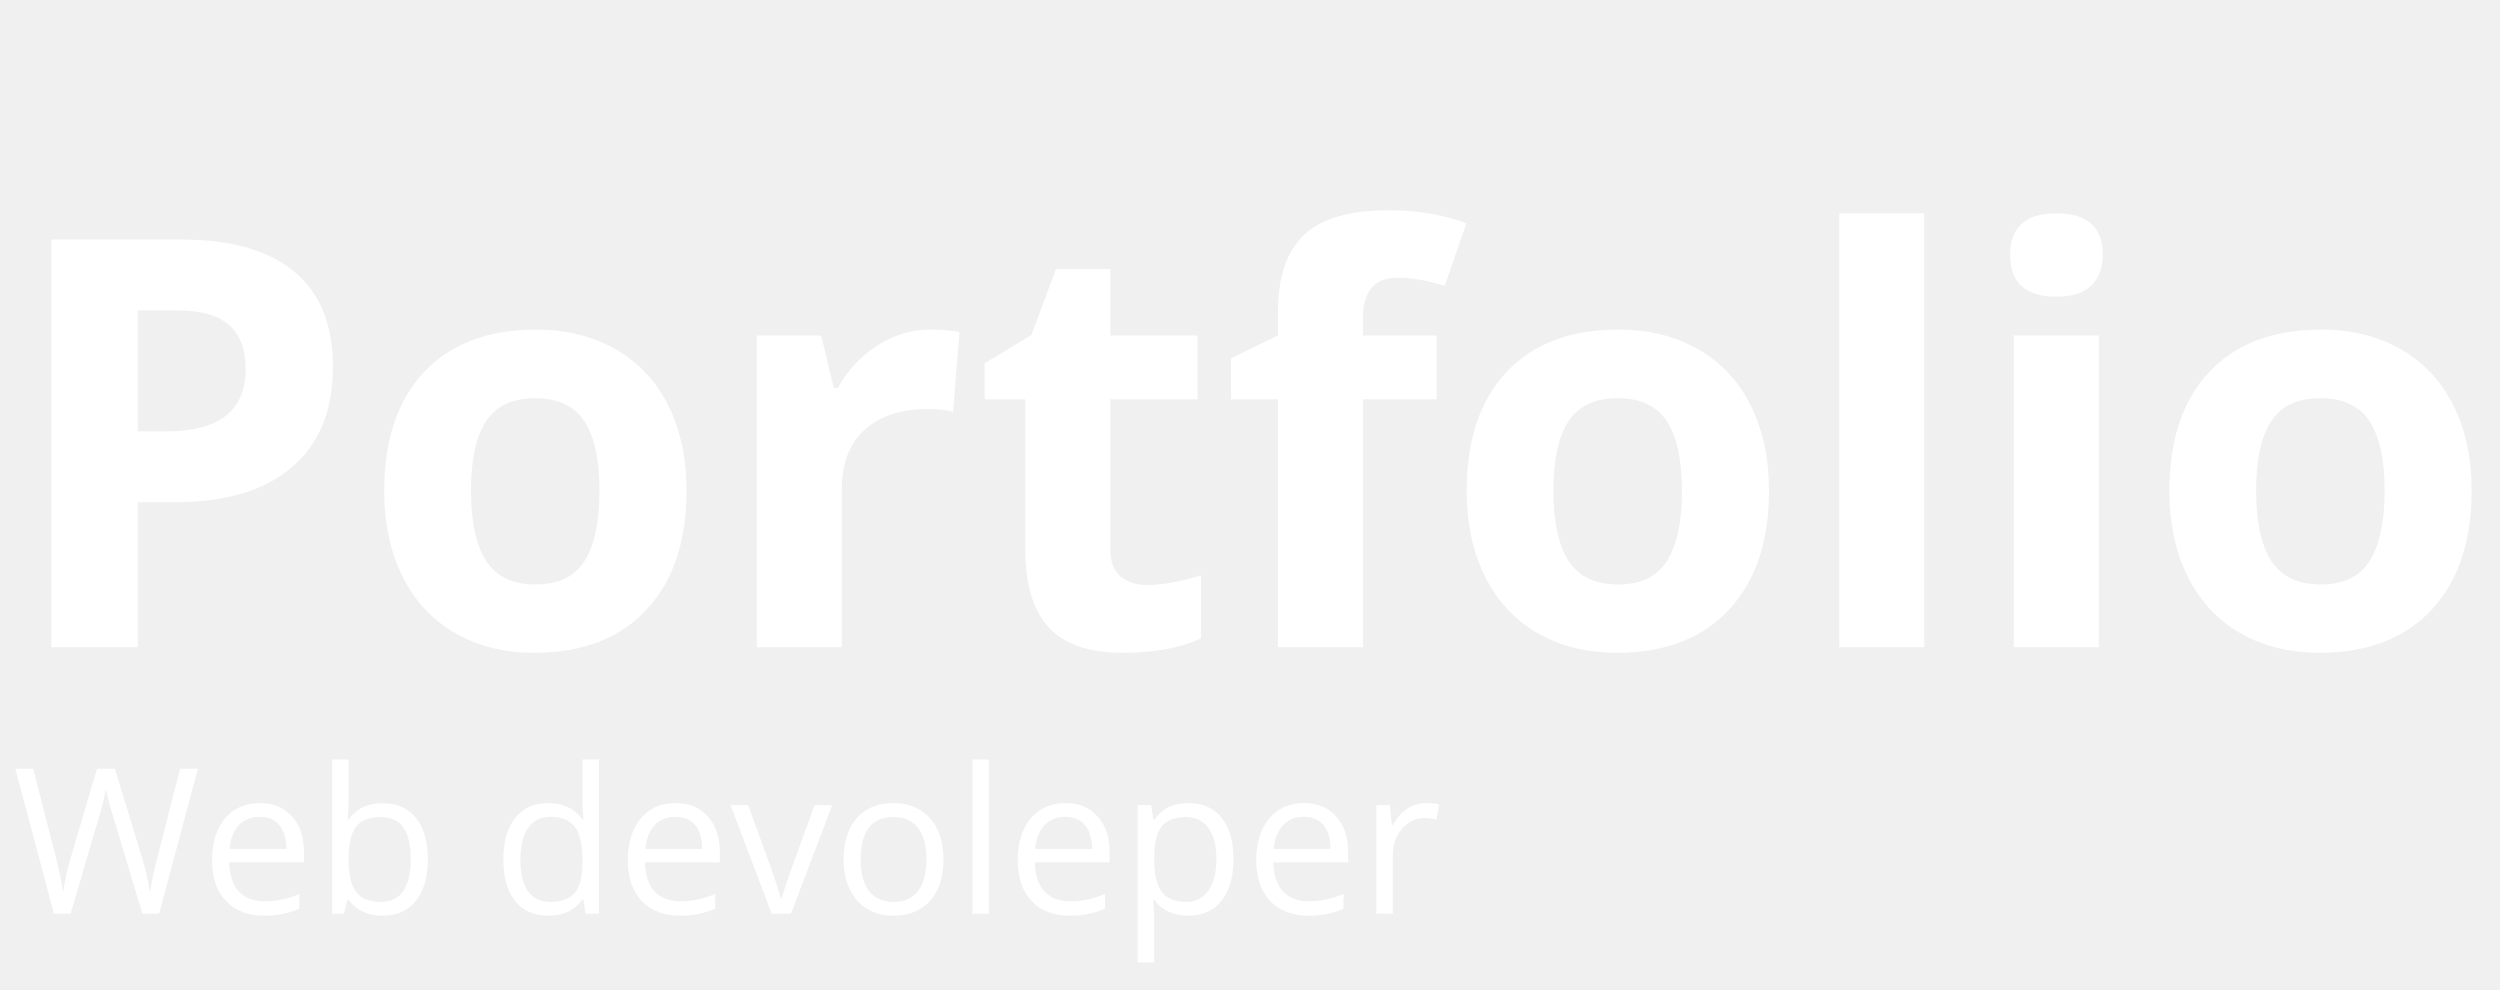
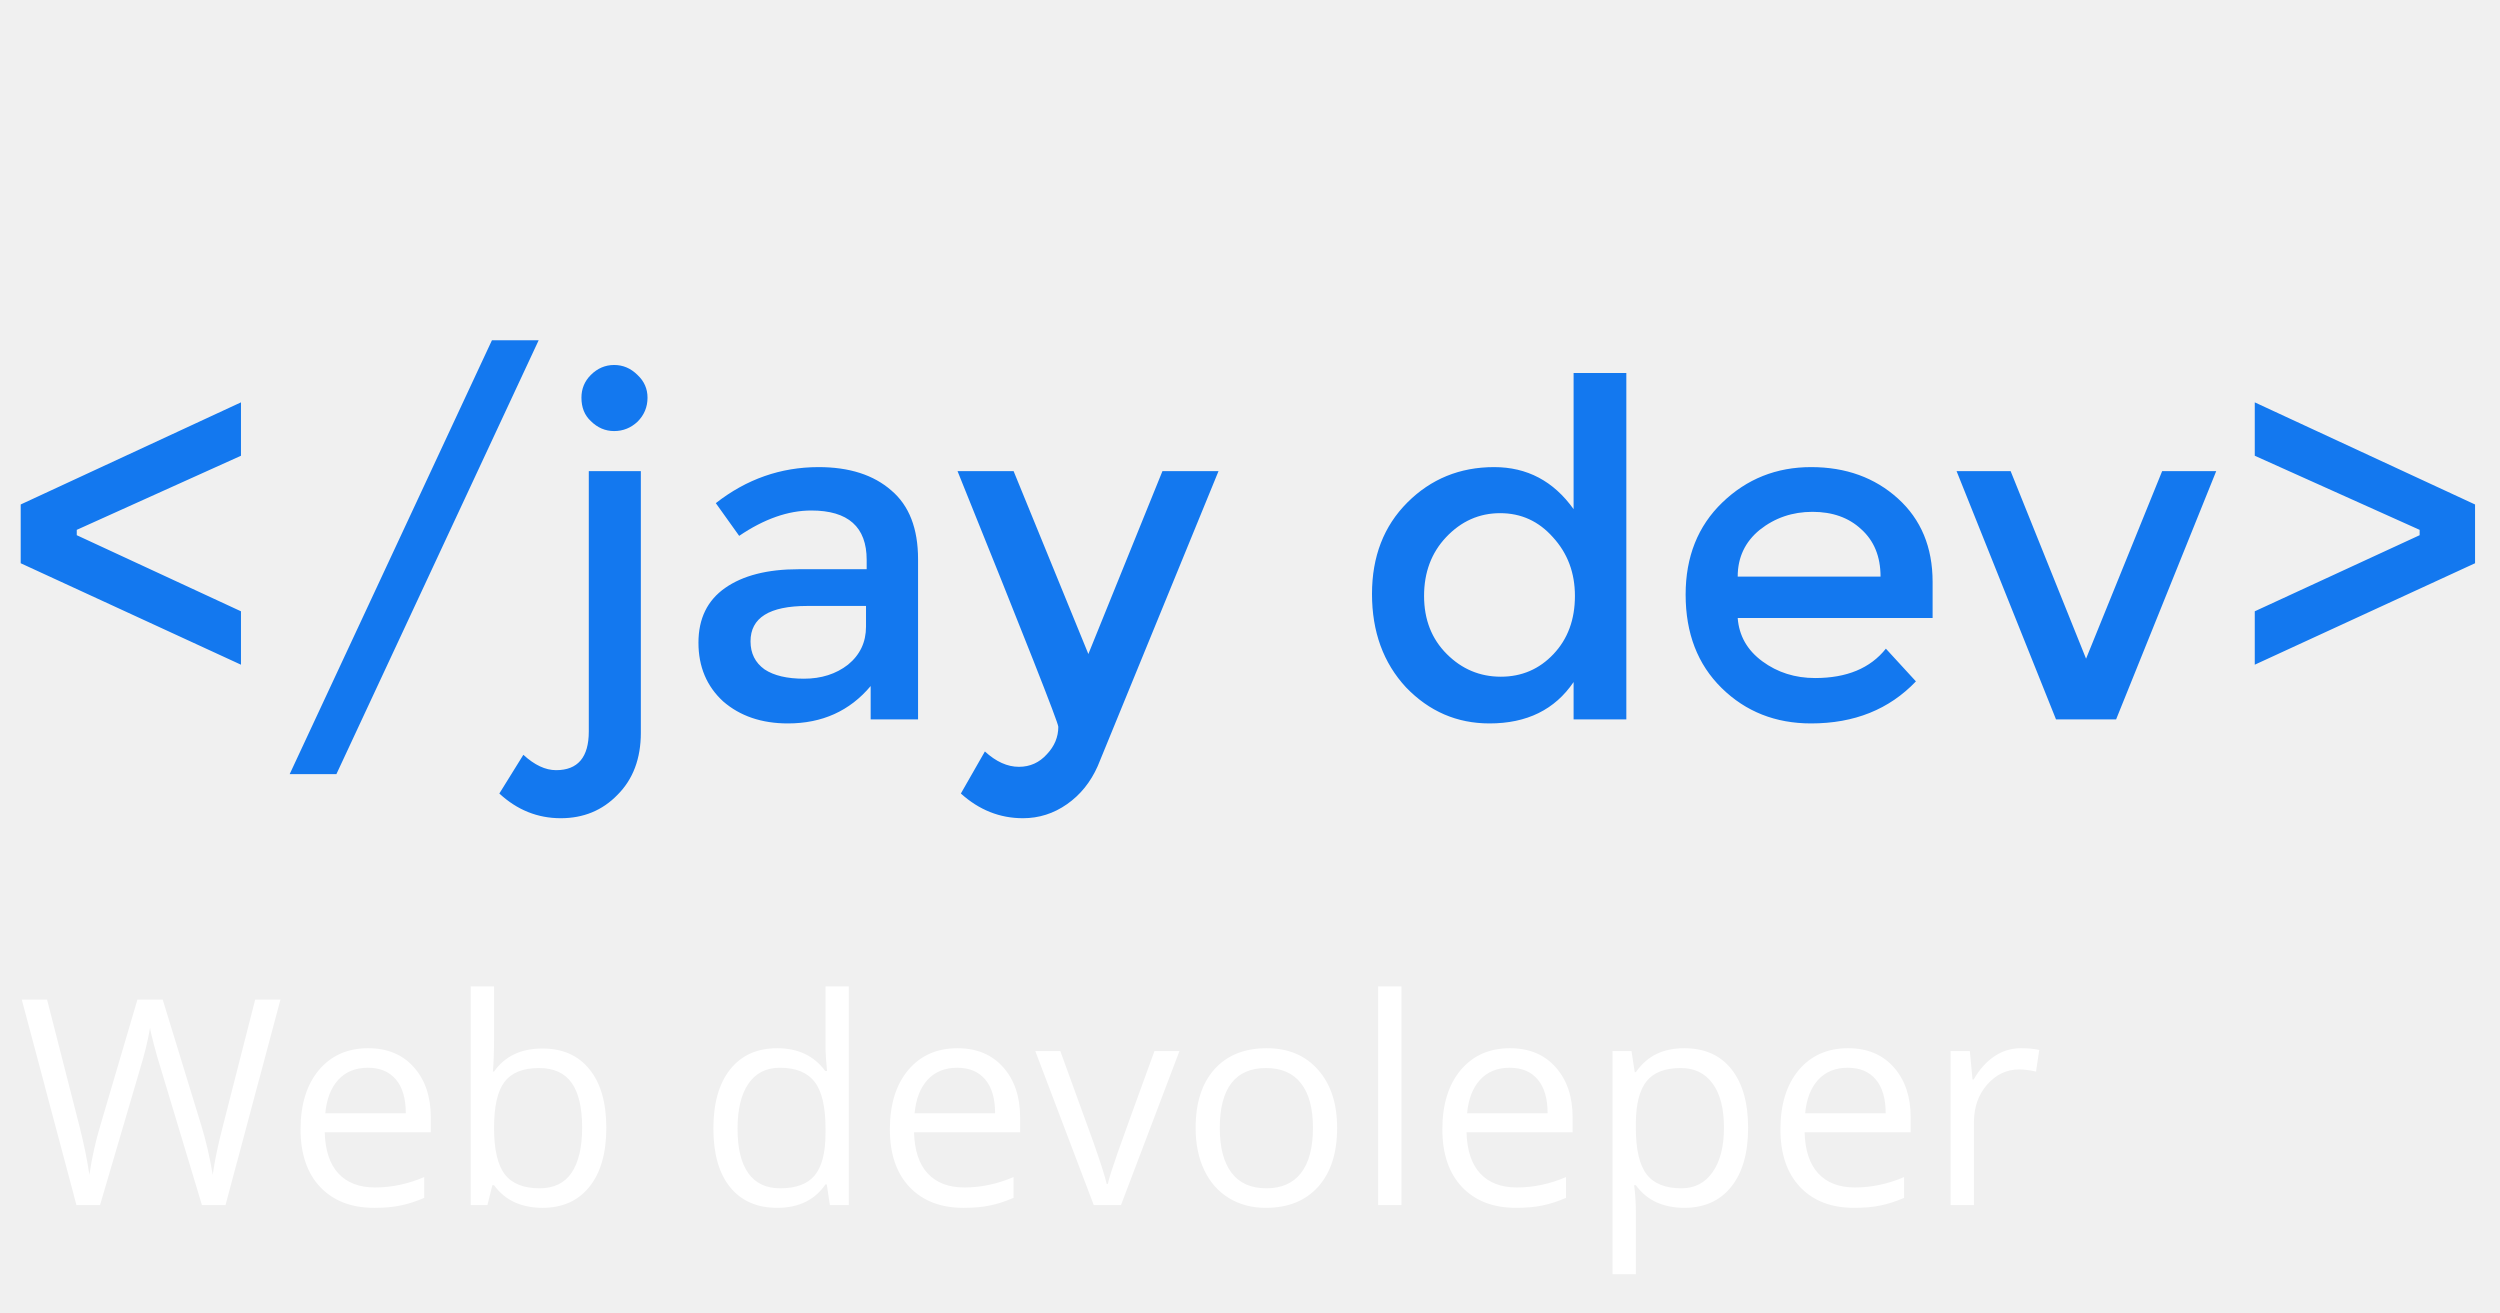
- <svg xmlns="http://www.w3.org/2000/svg" width="197" height="78" viewBox="0 0 197 78" fill="none">
-   <path d="M10.854 33.993H13.096C15.19 33.993 16.758 33.583 17.798 32.763C18.838 31.928 19.358 30.719 19.358 29.137C19.358 27.541 18.919 26.361 18.04 25.6C17.175 24.838 15.813 24.457 13.953 24.457H10.854V33.993ZM26.235 28.895C26.235 32.352 25.151 34.997 22.983 36.828C20.83 38.659 17.761 39.574 13.777 39.574H10.854V51H4.043V18.876H14.304C18.201 18.876 21.16 19.718 23.181 21.403C25.217 23.073 26.235 25.57 26.235 28.895ZM37.112 38.673C37.112 41.105 37.507 42.943 38.298 44.188C39.104 45.434 40.408 46.056 42.209 46.056C43.997 46.056 45.278 45.441 46.055 44.21C46.846 42.965 47.241 41.12 47.241 38.673C47.241 36.242 46.846 34.418 46.055 33.202C45.264 31.986 43.967 31.378 42.166 31.378C40.378 31.378 39.089 31.986 38.298 33.202C37.507 34.403 37.112 36.227 37.112 38.673ZM54.097 38.673C54.097 42.672 53.042 45.8 50.933 48.056C48.823 50.312 45.886 51.44 42.122 51.44C39.763 51.44 37.683 50.927 35.881 49.901C34.08 48.861 32.695 47.374 31.729 45.441C30.762 43.507 30.278 41.252 30.278 38.673C30.278 34.66 31.326 31.54 33.42 29.313C35.515 27.086 38.459 25.973 42.253 25.973C44.612 25.973 46.692 26.486 48.494 27.511C50.295 28.537 51.68 30.009 52.647 31.928C53.613 33.847 54.097 36.095 54.097 38.673ZM73.345 25.973C74.253 25.973 75.007 26.039 75.608 26.171L75.103 32.455C74.561 32.309 73.901 32.235 73.125 32.235C70.986 32.235 69.316 32.785 68.115 33.883C66.929 34.982 66.335 36.52 66.335 38.498V51H59.634V26.435H64.71L65.698 30.565H66.028C66.79 29.189 67.815 28.082 69.104 27.248C70.408 26.398 71.821 25.973 73.345 25.973ZM90.418 46.1C91.589 46.1 92.996 45.844 94.636 45.331V50.319C92.966 51.066 90.915 51.44 88.484 51.44C85.803 51.44 83.848 50.766 82.617 49.418C81.401 48.056 80.793 46.02 80.793 43.31V31.466H77.585V28.632L81.277 26.391L83.21 21.205H87.495V26.435H94.373V31.466H87.495V43.31C87.495 44.262 87.759 44.965 88.286 45.419C88.828 45.873 89.539 46.1 90.418 46.1ZM113.203 31.466H107.402V51H100.701V31.466H97.009V28.236L100.701 26.435V24.633C100.701 21.835 101.389 19.791 102.766 18.502C104.143 17.213 106.348 16.569 109.38 16.569C111.694 16.569 113.752 16.913 115.554 17.602L113.84 22.523C112.493 22.099 111.248 21.886 110.105 21.886C109.153 21.886 108.464 22.172 108.04 22.743C107.615 23.3 107.402 24.018 107.402 24.896V26.435H113.203V31.466ZM122.41 38.673C122.41 41.105 122.805 42.943 123.596 44.188C124.402 45.434 125.706 46.056 127.507 46.056C129.294 46.056 130.576 45.441 131.353 44.21C132.144 42.965 132.539 41.12 132.539 38.673C132.539 36.242 132.144 34.418 131.353 33.202C130.562 31.986 129.265 31.378 127.463 31.378C125.676 31.378 124.387 31.986 123.596 33.202C122.805 34.403 122.41 36.227 122.41 38.673ZM139.395 38.673C139.395 42.672 138.34 45.8 136.23 48.056C134.121 50.312 131.184 51.44 127.419 51.44C125.061 51.44 122.981 50.927 121.179 49.901C119.377 48.861 117.993 47.374 117.026 45.441C116.06 43.507 115.576 41.252 115.576 38.673C115.576 34.66 116.624 31.54 118.718 29.313C120.813 27.086 123.757 25.973 127.551 25.973C129.91 25.973 131.99 26.486 133.792 27.511C135.593 28.537 136.978 30.009 137.944 31.928C138.911 33.847 139.395 36.095 139.395 38.673ZM151.633 51H144.932V16.811H151.633V51ZM158.401 20.084C158.401 17.902 159.617 16.811 162.048 16.811C164.48 16.811 165.696 17.902 165.696 20.084C165.696 21.125 165.388 21.938 164.773 22.523C164.172 23.095 163.264 23.38 162.048 23.38C159.617 23.38 158.401 22.282 158.401 20.084ZM165.388 51H158.687V26.435H165.388V51ZM177.781 38.673C177.781 41.105 178.176 42.943 178.967 44.188C179.773 45.434 181.077 46.056 182.878 46.056C184.666 46.056 185.947 45.441 186.724 44.21C187.515 42.965 187.91 41.12 187.91 38.673C187.91 36.242 187.515 34.418 186.724 33.202C185.933 31.986 184.636 31.378 182.834 31.378C181.047 31.378 179.758 31.986 178.967 33.202C178.176 34.403 177.781 36.227 177.781 38.673ZM194.766 38.673C194.766 42.672 193.711 45.8 191.602 48.056C189.492 50.312 186.555 51.44 182.791 51.44C180.432 51.44 178.352 50.927 176.55 49.901C174.749 48.861 173.364 47.374 172.397 45.441C171.431 43.507 170.947 41.252 170.947 38.673C170.947 34.66 171.995 31.54 174.089 29.313C176.184 27.086 179.128 25.973 182.922 25.973C185.281 25.973 187.361 26.486 189.163 27.511C190.964 28.537 192.349 30.009 193.315 31.928C194.282 33.847 194.766 36.095 194.766 38.673Z" fill="white" />
-   <path d="M12.539 72H11.227L8.922 64.352C8.812 64.013 8.69 63.586 8.555 63.07C8.419 62.555 8.349 62.245 8.344 62.141C8.229 62.828 8.047 63.581 7.797 64.398L5.562 72H4.25L1.211 60.578H2.617L4.422 67.633C4.672 68.622 4.854 69.518 4.969 70.32C5.109 69.367 5.318 68.435 5.594 67.523L7.641 60.578H9.047L11.195 67.586C11.445 68.393 11.656 69.305 11.828 70.32C11.927 69.581 12.115 68.68 12.391 67.617L14.188 60.578H15.594L12.539 72ZM20.805 72.156C19.539 72.156 18.539 71.771 17.805 71C17.076 70.229 16.711 69.159 16.711 67.789C16.711 66.409 17.049 65.312 17.727 64.5C18.409 63.688 19.323 63.281 20.469 63.281C21.542 63.281 22.391 63.635 23.016 64.344C23.641 65.047 23.953 65.977 23.953 67.133V67.953H18.055C18.081 68.958 18.333 69.721 18.812 70.242C19.297 70.763 19.977 71.023 20.852 71.023C21.773 71.023 22.685 70.831 23.586 70.445V71.602C23.128 71.799 22.693 71.94 22.281 72.023C21.875 72.112 21.383 72.156 20.805 72.156ZM20.453 64.367C19.766 64.367 19.216 64.591 18.805 65.039C18.398 65.487 18.159 66.107 18.086 66.898H22.562C22.562 66.081 22.38 65.456 22.016 65.023C21.651 64.586 21.13 64.367 20.453 64.367ZM30.156 63.297C31.281 63.297 32.154 63.682 32.773 64.453C33.398 65.219 33.711 66.305 33.711 67.711C33.711 69.117 33.396 70.211 32.766 70.992C32.141 71.768 31.271 72.156 30.156 72.156C29.599 72.156 29.088 72.055 28.625 71.852C28.167 71.643 27.781 71.326 27.469 70.898H27.375L27.102 72H26.172V59.844H27.469V62.797C27.469 63.458 27.448 64.052 27.406 64.578H27.469C28.073 63.724 28.969 63.297 30.156 63.297ZM29.969 64.383C29.083 64.383 28.445 64.638 28.055 65.148C27.664 65.654 27.469 66.508 27.469 67.711C27.469 68.914 27.669 69.776 28.07 70.297C28.471 70.812 29.115 71.07 30 71.07C30.797 71.07 31.391 70.781 31.781 70.203C32.172 69.62 32.367 68.784 32.367 67.695C32.367 66.581 32.172 65.75 31.781 65.203C31.391 64.656 30.787 64.383 29.969 64.383ZM45.969 70.852H45.898C45.3 71.721 44.404 72.156 43.211 72.156C42.091 72.156 41.219 71.773 40.594 71.008C39.974 70.242 39.664 69.154 39.664 67.742C39.664 66.331 39.977 65.234 40.602 64.453C41.227 63.672 42.096 63.281 43.211 63.281C44.372 63.281 45.263 63.703 45.883 64.547H45.984L45.93 63.93L45.898 63.328V59.844H47.195V72H46.141L45.969 70.852ZM43.375 71.07C44.26 71.07 44.901 70.831 45.297 70.352C45.698 69.867 45.898 69.088 45.898 68.016V67.742C45.898 66.529 45.695 65.664 45.289 65.148C44.888 64.628 44.245 64.367 43.359 64.367C42.599 64.367 42.016 64.664 41.609 65.258C41.208 65.846 41.008 66.68 41.008 67.758C41.008 68.852 41.208 69.677 41.609 70.234C42.01 70.792 42.599 71.07 43.375 71.07ZM53.57 72.156C52.305 72.156 51.305 71.771 50.57 71C49.841 70.229 49.477 69.159 49.477 67.789C49.477 66.409 49.815 65.312 50.492 64.5C51.175 63.688 52.089 63.281 53.234 63.281C54.307 63.281 55.156 63.635 55.781 64.344C56.406 65.047 56.719 65.977 56.719 67.133V67.953H50.82C50.846 68.958 51.099 69.721 51.578 70.242C52.062 70.763 52.742 71.023 53.617 71.023C54.539 71.023 55.45 70.831 56.352 70.445V71.602C55.893 71.799 55.458 71.94 55.047 72.023C54.641 72.112 54.148 72.156 53.57 72.156ZM53.219 64.367C52.531 64.367 51.982 64.591 51.57 65.039C51.164 65.487 50.925 66.107 50.852 66.898H55.328C55.328 66.081 55.146 65.456 54.781 65.023C54.417 64.586 53.896 64.367 53.219 64.367ZM60.812 72L57.562 63.438H58.953L60.797 68.516C61.214 69.703 61.458 70.474 61.531 70.828H61.594C61.651 70.552 61.831 69.982 62.133 69.117C62.44 68.247 63.125 66.354 64.188 63.438H65.578L62.328 72H60.812ZM74.344 67.711C74.344 69.107 73.992 70.198 73.289 70.984C72.586 71.766 71.615 72.156 70.375 72.156C69.609 72.156 68.93 71.977 68.336 71.617C67.742 71.258 67.284 70.742 66.961 70.07C66.638 69.398 66.477 68.612 66.477 67.711C66.477 66.315 66.826 65.229 67.523 64.453C68.221 63.672 69.19 63.281 70.43 63.281C71.628 63.281 72.578 63.68 73.281 64.477C73.99 65.273 74.344 66.352 74.344 67.711ZM67.82 67.711C67.82 68.805 68.039 69.638 68.477 70.211C68.914 70.784 69.557 71.07 70.406 71.07C71.255 71.07 71.898 70.787 72.336 70.219C72.779 69.646 73 68.81 73 67.711C73 66.622 72.779 65.797 72.336 65.234C71.898 64.667 71.25 64.383 70.391 64.383C69.542 64.383 68.901 64.662 68.469 65.219C68.037 65.776 67.82 66.607 67.82 67.711ZM77.922 72H76.625V59.844H77.922V72ZM84.289 72.156C83.023 72.156 82.023 71.771 81.289 71C80.56 70.229 80.195 69.159 80.195 67.789C80.195 66.409 80.534 65.312 81.211 64.5C81.893 63.688 82.807 63.281 83.953 63.281C85.026 63.281 85.875 63.635 86.5 64.344C87.125 65.047 87.438 65.977 87.438 67.133V67.953H81.539C81.565 68.958 81.818 69.721 82.297 70.242C82.781 70.763 83.461 71.023 84.336 71.023C85.258 71.023 86.169 70.831 87.07 70.445V71.602C86.612 71.799 86.177 71.94 85.766 72.023C85.359 72.112 84.867 72.156 84.289 72.156ZM83.938 64.367C83.25 64.367 82.701 64.591 82.289 65.039C81.883 65.487 81.643 66.107 81.57 66.898H86.047C86.047 66.081 85.865 65.456 85.5 65.023C85.135 64.586 84.615 64.367 83.938 64.367ZM93.641 72.156C93.083 72.156 92.573 72.055 92.109 71.852C91.651 71.643 91.266 71.326 90.953 70.898H90.859C90.922 71.398 90.953 71.872 90.953 72.32V75.844H89.656V63.438H90.711L90.891 64.609H90.953C91.287 64.141 91.674 63.802 92.117 63.594C92.56 63.385 93.068 63.281 93.641 63.281C94.776 63.281 95.651 63.669 96.266 64.445C96.885 65.221 97.195 66.31 97.195 67.711C97.195 69.117 96.88 70.211 96.25 70.992C95.625 71.768 94.755 72.156 93.641 72.156ZM93.453 64.383C92.578 64.383 91.945 64.625 91.555 65.109C91.164 65.594 90.963 66.365 90.953 67.422V67.711C90.953 68.914 91.154 69.776 91.555 70.297C91.956 70.812 92.599 71.07 93.484 71.07C94.224 71.07 94.802 70.771 95.219 70.172C95.641 69.573 95.852 68.747 95.852 67.695C95.852 66.628 95.641 65.81 95.219 65.242C94.802 64.669 94.213 64.383 93.453 64.383ZM103.086 72.156C101.82 72.156 100.82 71.771 100.086 71C99.357 70.229 98.992 69.159 98.992 67.789C98.992 66.409 99.331 65.312 100.008 64.5C100.69 63.688 101.604 63.281 102.75 63.281C103.823 63.281 104.672 63.635 105.297 64.344C105.922 65.047 106.234 65.977 106.234 67.133V67.953H100.336C100.362 68.958 100.615 69.721 101.094 70.242C101.578 70.763 102.258 71.023 103.133 71.023C104.055 71.023 104.966 70.831 105.867 70.445V71.602C105.409 71.799 104.974 71.94 104.562 72.023C104.156 72.112 103.664 72.156 103.086 72.156ZM102.734 64.367C102.047 64.367 101.497 64.591 101.086 65.039C100.68 65.487 100.44 66.107 100.367 66.898H104.844C104.844 66.081 104.661 65.456 104.297 65.023C103.932 64.586 103.411 64.367 102.734 64.367ZM112.359 63.281C112.74 63.281 113.081 63.312 113.383 63.375L113.203 64.578C112.849 64.5 112.536 64.461 112.266 64.461C111.573 64.461 110.979 64.742 110.484 65.305C109.995 65.867 109.75 66.568 109.75 67.406V72H108.453V63.438H109.523L109.672 65.023H109.734C110.052 64.466 110.435 64.037 110.883 63.734C111.331 63.432 111.823 63.281 112.359 63.281Z" fill="white" />
+ <svg xmlns="http://www.w3.org/2000/svg" width="139" height="73" viewBox="0 0 139 73" fill="none">
+   <path d="M12.539 67H11.227L8.922 59.352C8.812 59.013 8.69 58.586 8.555 58.07C8.419 57.555 8.349 57.245 8.344 57.141C8.229 57.828 8.047 58.581 7.797 59.398L5.562 67H4.25L1.211 55.578H2.617L4.422 62.633C4.672 63.622 4.854 64.518 4.969 65.32C5.109 64.367 5.318 63.435 5.594 62.523L7.641 55.578H9.047L11.195 62.586C11.445 63.393 11.656 64.305 11.828 65.32C11.927 64.581 12.115 63.68 12.391 62.617L14.188 55.578H15.594L12.539 67ZM20.805 67.156C19.539 67.156 18.539 66.771 17.805 66C17.076 65.229 16.711 64.159 16.711 62.789C16.711 61.409 17.049 60.312 17.727 59.5C18.409 58.688 19.323 58.281 20.469 58.281C21.542 58.281 22.391 58.635 23.016 59.344C23.641 60.047 23.953 60.977 23.953 62.133V62.953H18.055C18.081 63.958 18.333 64.721 18.812 65.242C19.297 65.763 19.977 66.023 20.852 66.023C21.773 66.023 22.685 65.831 23.586 65.445V66.602C23.128 66.799 22.693 66.94 22.281 67.023C21.875 67.112 21.383 67.156 20.805 67.156ZM20.453 59.367C19.766 59.367 19.216 59.591 18.805 60.039C18.398 60.487 18.159 61.107 18.086 61.898H22.562C22.562 61.081 22.38 60.456 22.016 60.023C21.651 59.586 21.13 59.367 20.453 59.367ZM30.156 58.297C31.281 58.297 32.154 58.682 32.773 59.453C33.398 60.219 33.711 61.305 33.711 62.711C33.711 64.117 33.396 65.211 32.766 65.992C32.141 66.768 31.271 67.156 30.156 67.156C29.599 67.156 29.088 67.055 28.625 66.852C28.167 66.643 27.781 66.326 27.469 65.898H27.375L27.102 67H26.172V54.844H27.469V57.797C27.469 58.458 27.448 59.052 27.406 59.578H27.469C28.073 58.724 28.969 58.297 30.156 58.297ZM29.969 59.383C29.083 59.383 28.445 59.638 28.055 60.148C27.664 60.654 27.469 61.508 27.469 62.711C27.469 63.914 27.669 64.776 28.07 65.297C28.471 65.812 29.115 66.07 30 66.07C30.797 66.07 31.391 65.781 31.781 65.203C32.172 64.62 32.367 63.784 32.367 62.695C32.367 61.581 32.172 60.75 31.781 60.203C31.391 59.656 30.787 59.383 29.969 59.383ZM45.969 65.852H45.898C45.3 66.721 44.404 67.156 43.211 67.156C42.091 67.156 41.219 66.773 40.594 66.008C39.974 65.242 39.664 64.154 39.664 62.742C39.664 61.331 39.977 60.234 40.602 59.453C41.227 58.672 42.096 58.281 43.211 58.281C44.372 58.281 45.263 58.703 45.883 59.547H45.984L45.93 58.93L45.898 58.328V54.844H47.195V67H46.141L45.969 65.852ZM43.375 66.07C44.26 66.07 44.901 65.831 45.297 65.352C45.698 64.867 45.898 64.088 45.898 63.016V62.742C45.898 61.529 45.695 60.664 45.289 60.148C44.888 59.628 44.245 59.367 43.359 59.367C42.599 59.367 42.016 59.664 41.609 60.258C41.208 60.846 41.008 61.68 41.008 62.758C41.008 63.852 41.208 64.677 41.609 65.234C42.01 65.792 42.599 66.07 43.375 66.07ZM53.57 67.156C52.305 67.156 51.305 66.771 50.57 66C49.841 65.229 49.477 64.159 49.477 62.789C49.477 61.409 49.815 60.312 50.492 59.5C51.175 58.688 52.089 58.281 53.234 58.281C54.307 58.281 55.156 58.635 55.781 59.344C56.406 60.047 56.719 60.977 56.719 62.133V62.953H50.82C50.846 63.958 51.099 64.721 51.578 65.242C52.062 65.763 52.742 66.023 53.617 66.023C54.539 66.023 55.45 65.831 56.352 65.445V66.602C55.893 66.799 55.458 66.94 55.047 67.023C54.641 67.112 54.148 67.156 53.57 67.156ZM53.219 59.367C52.531 59.367 51.982 59.591 51.57 60.039C51.164 60.487 50.925 61.107 50.852 61.898H55.328C55.328 61.081 55.146 60.456 54.781 60.023C54.417 59.586 53.896 59.367 53.219 59.367ZM60.812 67L57.562 58.438H58.953L60.797 63.516C61.214 64.703 61.458 65.474 61.531 65.828H61.594C61.651 65.552 61.831 64.982 62.133 64.117C62.44 63.247 63.125 61.354 64.188 58.438H65.578L62.328 67H60.812ZM74.344 62.711C74.344 64.107 73.992 65.198 73.289 65.984C72.586 66.766 71.615 67.156 70.375 67.156C69.609 67.156 68.93 66.977 68.336 66.617C67.742 66.258 67.284 65.742 66.961 65.07C66.638 64.398 66.477 63.612 66.477 62.711C66.477 61.315 66.826 60.229 67.523 59.453C68.221 58.672 69.19 58.281 70.43 58.281C71.628 58.281 72.578 58.68 73.281 59.477C73.99 60.273 74.344 61.352 74.344 62.711ZM67.82 62.711C67.82 63.805 68.039 64.638 68.477 65.211C68.914 65.784 69.557 66.07 70.406 66.07C71.255 66.07 71.898 65.787 72.336 65.219C72.779 64.646 73 63.81 73 62.711C73 61.622 72.779 60.797 72.336 60.234C71.898 59.667 71.25 59.383 70.391 59.383C69.542 59.383 68.901 59.661 68.469 60.219C68.037 60.776 67.82 61.607 67.82 62.711ZM77.922 67H76.625V54.844H77.922V67ZM84.289 67.156C83.023 67.156 82.023 66.771 81.289 66C80.56 65.229 80.195 64.159 80.195 62.789C80.195 61.409 80.534 60.312 81.211 59.5C81.893 58.688 82.807 58.281 83.953 58.281C85.026 58.281 85.875 58.635 86.5 59.344C87.125 60.047 87.438 60.977 87.438 62.133V62.953H81.539C81.565 63.958 81.818 64.721 82.297 65.242C82.781 65.763 83.461 66.023 84.336 66.023C85.258 66.023 86.169 65.831 87.07 65.445V66.602C86.612 66.799 86.177 66.94 85.766 67.023C85.359 67.112 84.867 67.156 84.289 67.156ZM83.938 59.367C83.25 59.367 82.701 59.591 82.289 60.039C81.883 60.487 81.643 61.107 81.57 61.898H86.047C86.047 61.081 85.865 60.456 85.5 60.023C85.135 59.586 84.615 59.367 83.938 59.367ZM93.641 67.156C93.083 67.156 92.573 67.055 92.109 66.852C91.651 66.643 91.266 66.326 90.953 65.898H90.859C90.922 66.398 90.953 66.872 90.953 67.32V70.844H89.656V58.438H90.711L90.891 59.609H90.953C91.287 59.141 91.674 58.802 92.117 58.594C92.56 58.385 93.068 58.281 93.641 58.281C94.776 58.281 95.651 58.669 96.266 59.445C96.885 60.221 97.195 61.31 97.195 62.711C97.195 64.117 96.88 65.211 96.25 65.992C95.625 66.768 94.755 67.156 93.641 67.156ZM93.453 59.383C92.578 59.383 91.945 59.625 91.555 60.109C91.164 60.594 90.963 61.365 90.953 62.422V62.711C90.953 63.914 91.154 64.776 91.555 65.297C91.956 65.812 92.599 66.07 93.484 66.07C94.224 66.07 94.802 65.771 95.219 65.172C95.641 64.573 95.852 63.747 95.852 62.695C95.852 61.628 95.641 60.81 95.219 60.242C94.802 59.669 94.213 59.383 93.453 59.383ZM103.086 67.156C101.82 67.156 100.82 66.771 100.086 66C99.357 65.229 98.992 64.159 98.992 62.789C98.992 61.409 99.331 60.312 100.008 59.5C100.69 58.688 101.604 58.281 102.75 58.281C103.823 58.281 104.672 58.635 105.297 59.344C105.922 60.047 106.234 60.977 106.234 62.133V62.953H100.336C100.362 63.958 100.615 64.721 101.094 65.242C101.578 65.763 102.258 66.023 103.133 66.023C104.055 66.023 104.966 65.831 105.867 65.445V66.602C105.409 66.799 104.974 66.94 104.562 67.023C104.156 67.112 103.664 67.156 103.086 67.156ZM102.734 59.367C102.047 59.367 101.497 59.591 101.086 60.039C100.68 60.487 100.44 61.107 100.367 61.898H104.844C104.844 61.081 104.661 60.456 104.297 60.023C103.932 59.586 103.411 59.367 102.734 59.367ZM112.359 58.281C112.74 58.281 113.081 58.312 113.383 58.375L113.203 59.578C112.849 59.5 112.536 59.461 112.266 59.461C111.573 59.461 110.979 59.742 110.484 60.305C109.995 60.867 109.75 61.568 109.75 62.406V67H108.453V58.438H109.523L109.672 60.023H109.734C110.052 59.466 110.435 59.036 110.883 58.734C111.331 58.432 111.823 58.281 112.359 58.281Z" fill="white" />
+   <path d="M1.151 31.316V28.049L13.398 22.371V25.34L4.268 29.46V29.757L13.398 33.988V36.957L1.151 31.316ZM27.351 18.92H29.949L18.703 43.043H16.105L27.351 18.92ZM32.737 26.194H35.631V40.742C35.631 42.177 35.198 43.328 34.332 44.194C33.491 45.06 32.44 45.493 31.178 45.493C29.891 45.493 28.753 45.035 27.763 44.12L29.099 41.967C29.718 42.536 30.324 42.821 30.918 42.821C32.13 42.821 32.737 42.103 32.737 40.668V26.194ZM32.328 22.111C32.328 21.616 32.502 21.196 32.848 20.849C33.219 20.478 33.652 20.293 34.147 20.293C34.642 20.293 35.075 20.478 35.446 20.849C35.817 21.196 36.002 21.616 36.002 22.111C36.002 22.631 35.817 23.076 35.446 23.447C35.075 23.794 34.642 23.967 34.147 23.967C33.652 23.967 33.219 23.781 32.848 23.41C32.502 23.089 32.328 22.656 32.328 22.111ZM51.044 40H48.409V38.144C47.246 39.53 45.712 40.223 43.807 40.223C42.347 40.223 41.148 39.814 40.207 38.998C39.292 38.157 38.834 37.068 38.834 35.732C38.834 34.396 39.329 33.381 40.319 32.689C41.308 31.996 42.669 31.649 44.401 31.649H48.187V31.13C48.187 29.299 47.16 28.384 45.106 28.384C43.82 28.384 42.484 28.854 41.098 29.794L39.799 27.975C41.506 26.639 43.411 25.971 45.514 25.971C47.222 25.971 48.57 26.404 49.56 27.27C50.55 28.111 51.044 29.386 51.044 31.093V40ZM48.15 33.691H44.884C42.781 33.691 41.729 34.346 41.729 35.658C41.729 36.326 41.989 36.845 42.508 37.217C43.028 37.563 43.758 37.736 44.698 37.736C45.663 37.736 46.48 37.476 47.148 36.957C47.816 36.412 48.15 35.707 48.15 34.841V33.691ZM53.424 44.12L54.76 41.781C55.379 42.35 56.009 42.635 56.653 42.635C57.271 42.635 57.791 42.4 58.212 41.93C58.632 41.484 58.842 40.977 58.842 40.408C58.842 40.186 56.974 35.447 53.238 26.194H56.356L60.513 36.363L64.632 26.194H67.75L61.032 42.598C60.636 43.489 60.067 44.194 59.325 44.713C58.583 45.233 57.766 45.493 56.875 45.493C55.589 45.493 54.438 45.035 53.424 44.12ZM76.283 33.023C76.283 30.944 76.939 29.25 78.25 27.938C79.562 26.627 81.17 25.971 83.075 25.971C84.906 25.971 86.378 26.75 87.492 28.309V20.738H90.424V40H87.492V37.922C86.452 39.456 84.894 40.223 82.815 40.223C81.009 40.223 79.463 39.555 78.176 38.219C76.914 36.858 76.283 35.126 76.283 33.023ZM83.446 37.625C84.609 37.625 85.586 37.204 86.378 36.363C87.17 35.522 87.566 34.445 87.566 33.134C87.566 31.847 87.158 30.759 86.341 29.868C85.549 28.977 84.572 28.532 83.409 28.532C82.246 28.532 81.244 28.977 80.403 29.868C79.586 30.734 79.178 31.823 79.178 33.134C79.178 34.445 79.599 35.522 80.44 36.363C81.281 37.204 82.283 37.625 83.446 37.625ZM107.453 34.359H96.616C96.69 35.349 97.148 36.153 97.989 36.771C98.83 37.39 99.807 37.699 100.921 37.699C102.678 37.699 103.989 37.155 104.855 36.066L106.525 37.885C105.04 39.443 103.098 40.223 100.698 40.223C98.719 40.223 97.061 39.567 95.725 38.256C94.389 36.944 93.721 35.212 93.721 33.06C93.721 30.957 94.401 29.25 95.762 27.938C97.123 26.627 98.768 25.971 100.698 25.971C102.628 25.971 104.236 26.553 105.523 27.715C106.809 28.878 107.453 30.425 107.453 32.355V34.359ZM104.558 32.058C104.558 30.944 104.199 30.066 103.482 29.423C102.789 28.779 101.886 28.458 100.772 28.458C99.659 28.458 98.682 28.792 97.84 29.46C97.024 30.128 96.616 30.994 96.616 32.058H104.558ZM114.315 40L108.785 26.194H111.791L115.985 36.623L120.216 26.194H123.222L117.655 40H114.315ZM137.613 28.049V31.316L125.365 36.957V33.988L134.532 29.757V29.46L125.365 25.34V22.371L137.613 28.049Z" fill="#1378EF" />
</svg>
